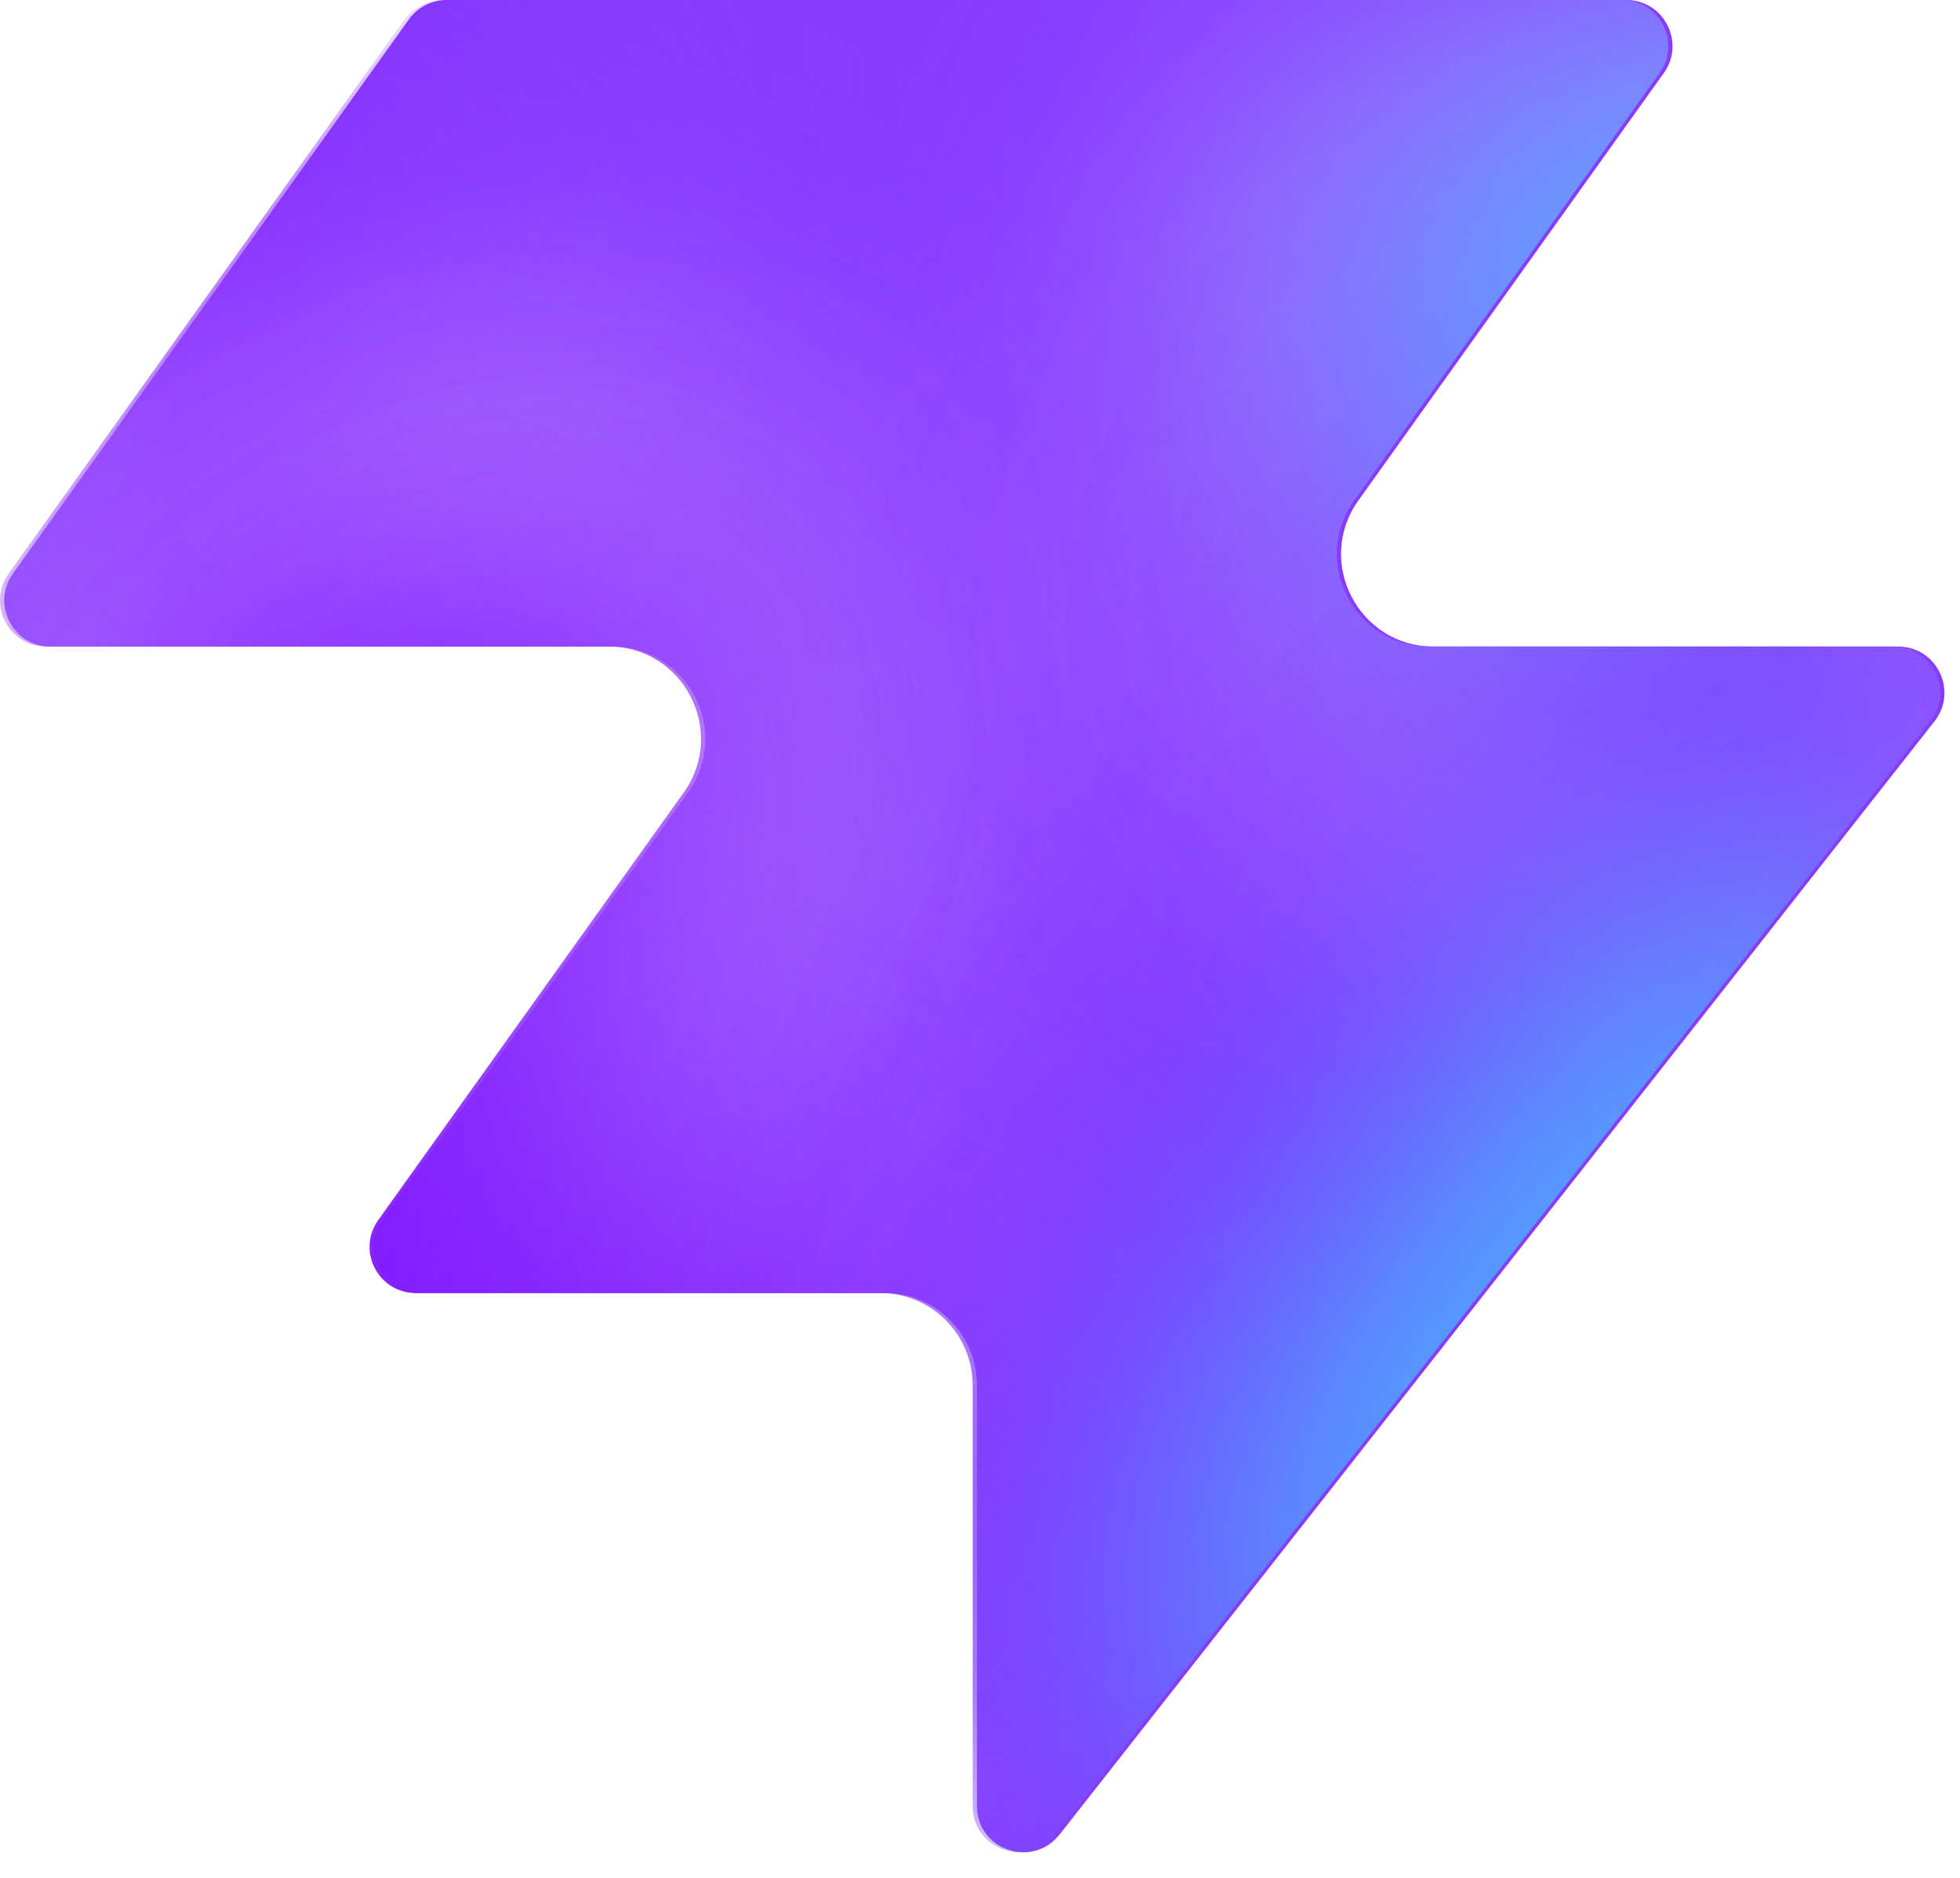
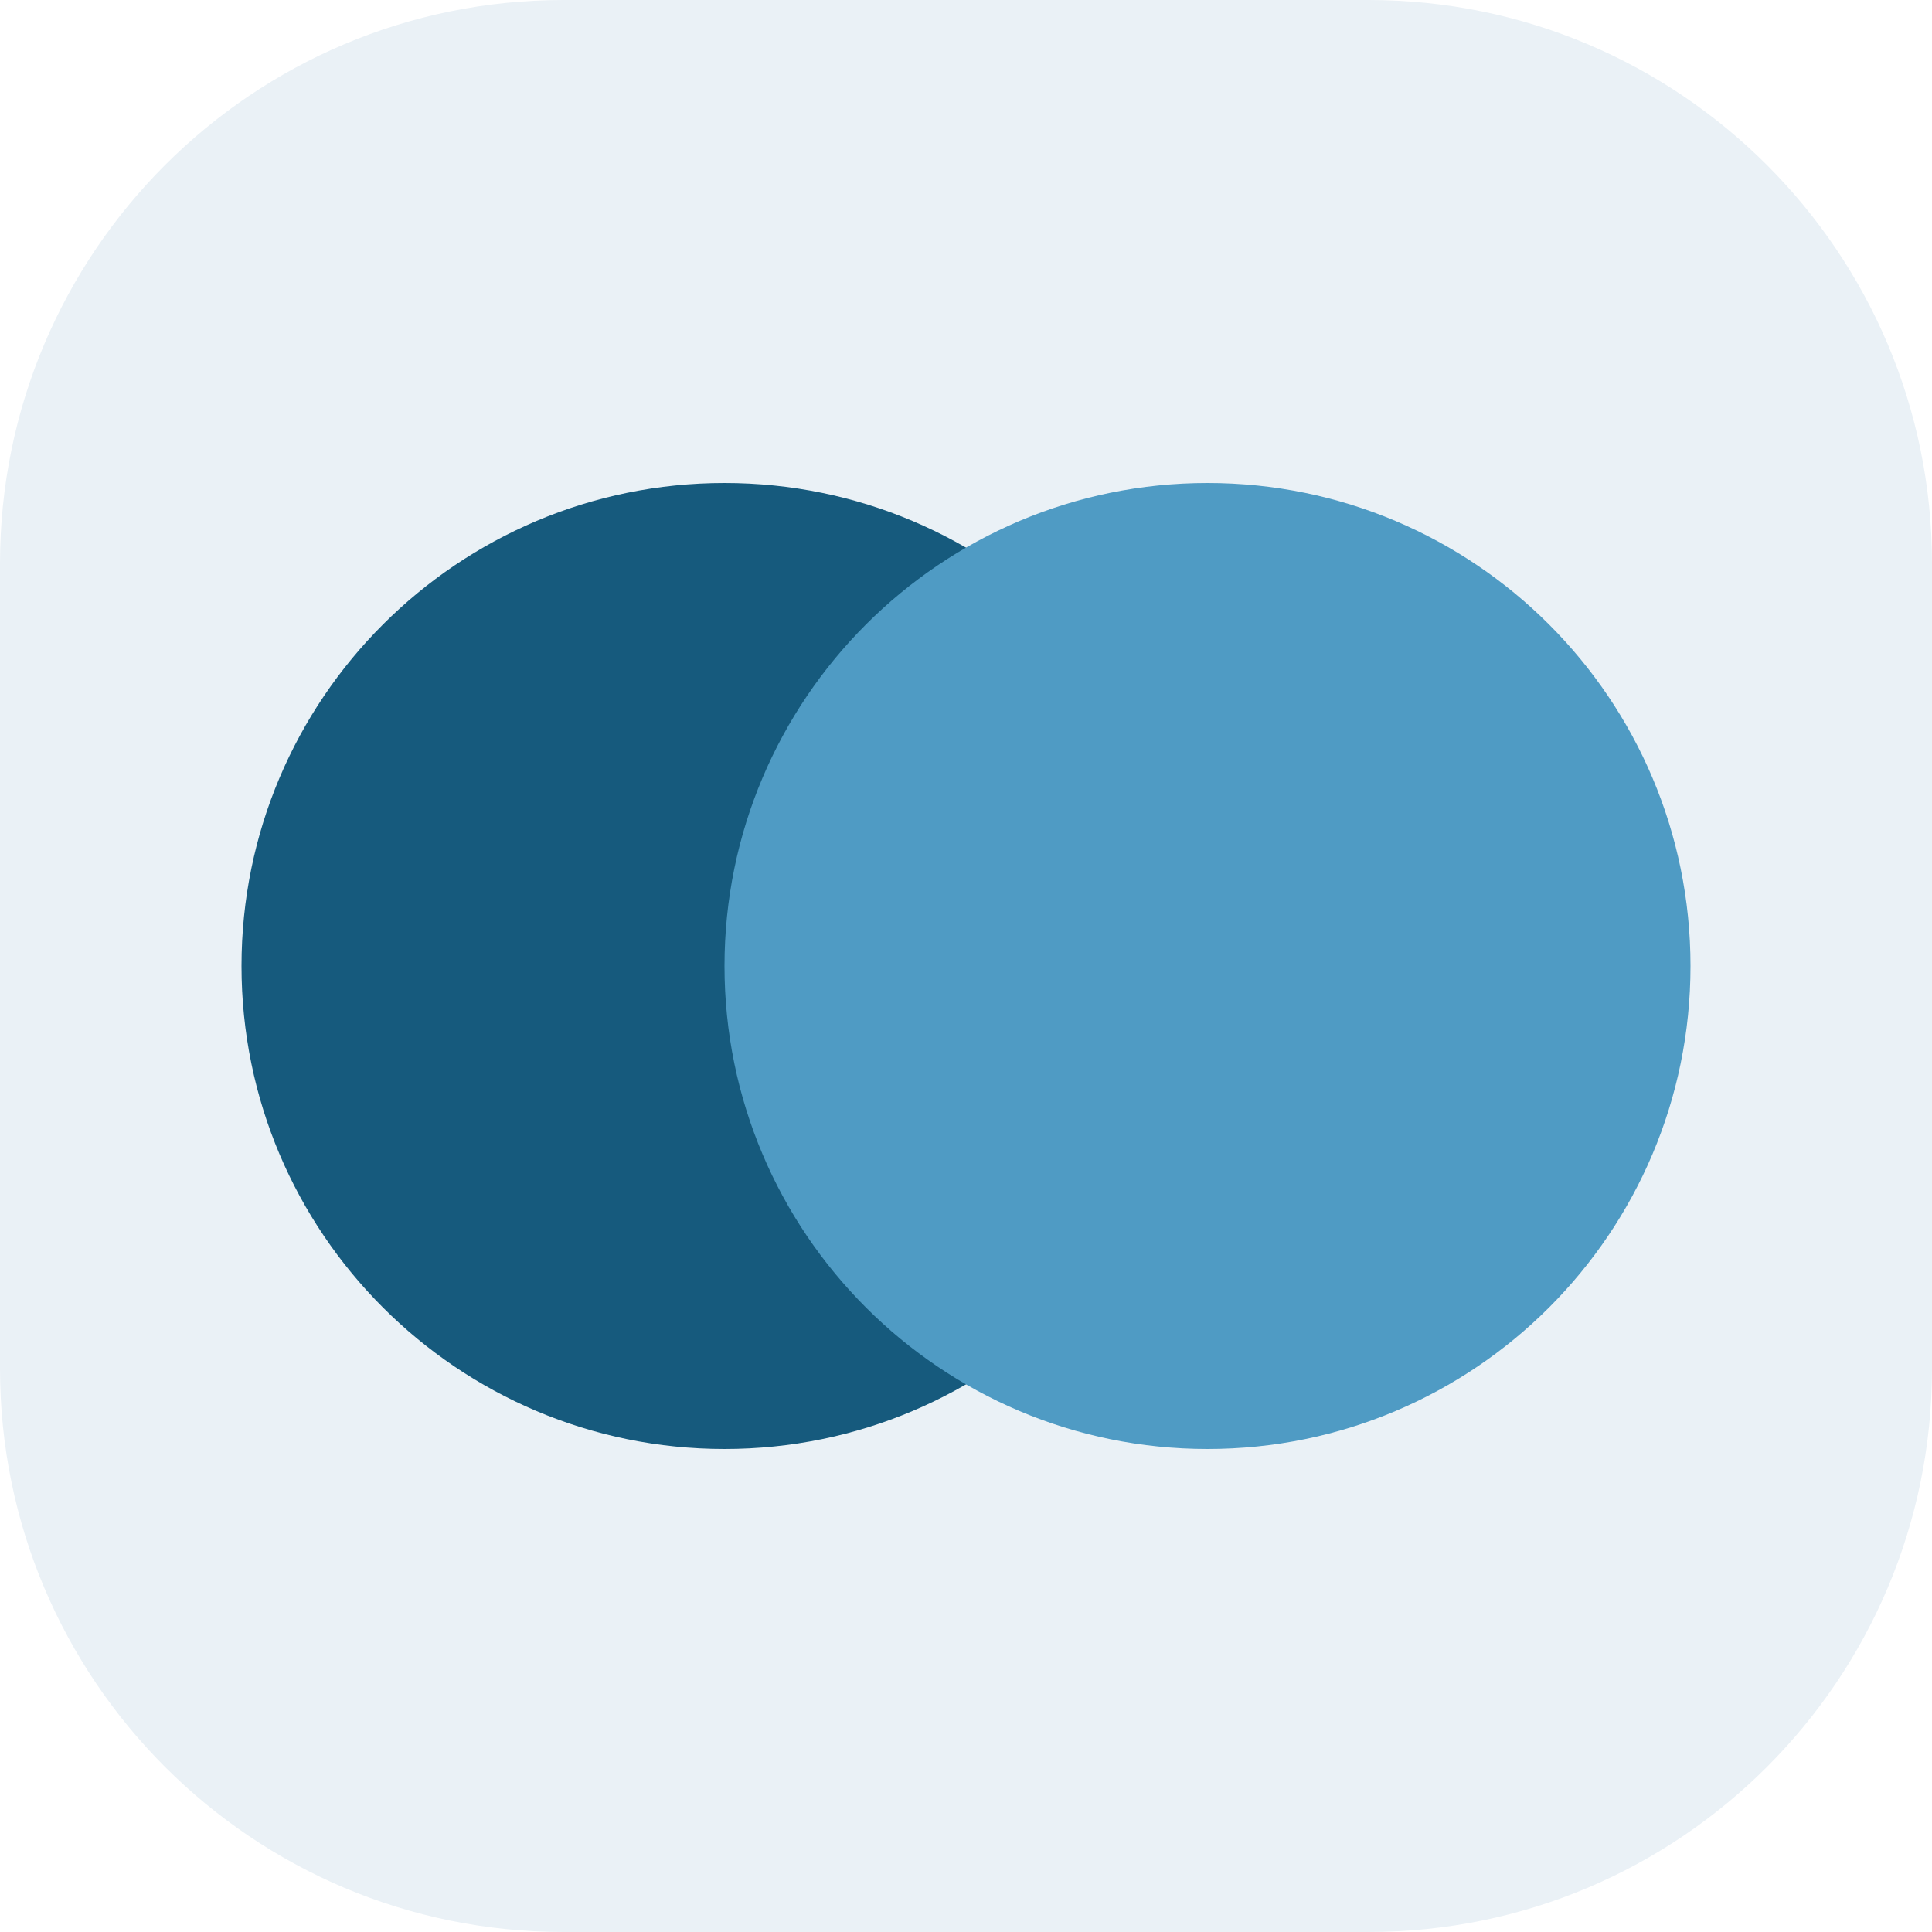
- <svg xmlns="http://www.w3.org/2000/svg" width="48" height="46" fill="none" viewBox="0 0 48 46">
-   <path fill="#863bff" d="M25.946 44.938c-.664.845-2.021.375-2.021-.698V33.937a2.26 2.26 0 0 0-2.262-2.262H10.287c-.92 0-1.456-1.04-.92-1.788l7.48-10.471c1.07-1.497 0-3.578-1.842-3.578H1.237c-.92 0-1.456-1.04-.92-1.788L10.013.474c.214-.297.556-.474.92-.474h28.894c.92 0 1.456 1.04.92 1.788l-7.48 10.471c-1.07 1.498 0 3.579 1.842 3.579h11.377c.943 0 1.473 1.088.89 1.83L25.947 44.94z" style="fill:#863bff;fill:color(display-p3 .525 .23 1);fill-opacity:1" />
-   <mask id="a" width="48" height="46" x="0" y="0" maskUnits="userSpaceOnUse" style="mask-type:alpha">
-     <path fill="#000" d="M25.842 44.938c-.664.844-2.021.375-2.021-.698V33.937a2.26 2.26 0 0 0-2.262-2.262H10.183c-.92 0-1.456-1.04-.92-1.788l7.48-10.471c1.07-1.498 0-3.579-1.842-3.579H1.133c-.92 0-1.456-1.04-.92-1.787L9.91.473c.214-.297.556-.474.92-.474h28.894c.92 0 1.456 1.04.92 1.788l-7.48 10.471c-1.07 1.498 0 3.578 1.842 3.578h11.377c.943 0 1.473 1.088.89 1.832L25.843 44.94z" style="fill:#000;fill-opacity:1" />
-   </mask>
-   <g mask="url(#a)">
-     <g filter="url(#b)">
-       <ellipse cx="5.508" cy="14.704" fill="#ede6ff" rx="5.508" ry="14.704" style="fill:#ede6ff;fill:color(display-p3 .927 .903 1);fill-opacity:1" transform="matrix(.00324 1 1 -.00324 -4.47 31.516)" />
-     </g>
-     <g filter="url(#c)">
-       <ellipse cx="10.399" cy="29.851" fill="#ede6ff" rx="10.399" ry="29.851" style="fill:#ede6ff;fill:color(display-p3 .927 .903 1);fill-opacity:1" transform="matrix(.00324 1 1 -.00324 -39.328 7.883)" />
-     </g>
-     <g filter="url(#d)">
-       <ellipse cx="5.508" cy="30.487" fill="#7e14ff" rx="5.508" ry="30.487" style="fill:#7e14ff;fill:color(display-p3 .492 .077 1);fill-opacity:1" transform="rotate(89.814 -25.913 -14.639)scale(1 -1)" />
-     </g>
-     <g filter="url(#e)">
-       <ellipse cx="5.508" cy="30.599" fill="#7e14ff" rx="5.508" ry="30.599" style="fill:#7e14ff;fill:color(display-p3 .492 .077 1);fill-opacity:1" transform="rotate(89.814 -32.644 -3.334)scale(1 -1)" />
-     </g>
-     <g filter="url(#f)">
-       <ellipse cx="5.508" cy="30.599" fill="#7e14ff" rx="5.508" ry="30.599" style="fill:#7e14ff;fill:color(display-p3 .492 .077 1);fill-opacity:1" transform="matrix(.00324 1 1 -.00324 -34.34 30.47)" />
-     </g>
-     <g filter="url(#g)">
-       <ellipse cx="14.072" cy="22.078" fill="#ede6ff" rx="14.072" ry="22.078" style="fill:#ede6ff;fill:color(display-p3 .927 .903 1);fill-opacity:1" transform="rotate(93.35 24.506 48.493)scale(-1 1)" />
-     </g>
-     <g filter="url(#h)">
-       <ellipse cx="3.47" cy="21.501" fill="#7e14ff" rx="3.47" ry="21.501" style="fill:#7e14ff;fill:color(display-p3 .492 .077 1);fill-opacity:1" transform="rotate(89.009 28.708 47.59)scale(-1 1)" />
-     </g>
-     <g filter="url(#i)">
-       <ellipse cx="3.47" cy="21.501" fill="#7e14ff" rx="3.47" ry="21.501" style="fill:#7e14ff;fill:color(display-p3 .492 .077 1);fill-opacity:1" transform="rotate(89.009 28.708 47.59)scale(-1 1)" />
-     </g>
-     <g filter="url(#j)">
-       <ellipse cx=".387" cy="8.972" fill="#7e14ff" rx="4.407" ry="29.108" style="fill:#7e14ff;fill:color(display-p3 .492 .077 1);fill-opacity:1" transform="rotate(39.51 .387 8.972)" />
-     </g>
-     <g filter="url(#k)">
-       <ellipse cx="47.523" cy="-6.092" fill="#7e14ff" rx="4.407" ry="29.108" style="fill:#7e14ff;fill:color(display-p3 .492 .077 1);fill-opacity:1" transform="rotate(37.892 47.523 -6.092)" />
-     </g>
-     <g filter="url(#l)">
-       <ellipse cx="41.412" cy="6.333" fill="#47bfff" rx="5.971" ry="9.665" style="fill:#47bfff;fill:color(display-p3 .28 .748 1);fill-opacity:1" transform="rotate(37.892 41.412 6.333)" />
-     </g>
-     <g filter="url(#m)">
-       <ellipse cx="-1.879" cy="38.332" fill="#7e14ff" rx="4.407" ry="29.108" style="fill:#7e14ff;fill:color(display-p3 .492 .077 1);fill-opacity:1" transform="rotate(37.892 -1.88 38.332)" />
-     </g>
-     <g filter="url(#n)">
-       <ellipse cx="-1.879" cy="38.332" fill="#7e14ff" rx="4.407" ry="29.108" style="fill:#7e14ff;fill:color(display-p3 .492 .077 1);fill-opacity:1" transform="rotate(37.892 -1.88 38.332)" />
-     </g>
-     <g filter="url(#o)">
-       <ellipse cx="35.651" cy="29.907" fill="#7e14ff" rx="4.407" ry="29.108" style="fill:#7e14ff;fill:color(display-p3 .492 .077 1);fill-opacity:1" transform="rotate(37.892 35.651 29.907)" />
-     </g>
-     <g filter="url(#p)">
-       <ellipse cx="38.418" cy="32.4" fill="#47bfff" rx="5.971" ry="15.297" style="fill:#47bfff;fill:color(display-p3 .28 .748 1);fill-opacity:1" transform="rotate(37.892 38.418 32.4)" />
-     </g>
-   </g>
-   <defs>
-     <filter id="b" width="60.045" height="41.654" x="-19.77" y="16.149" color-interpolation-filters="sRGB" filterUnits="userSpaceOnUse">
-       <feFlood flood-opacity="0" result="BackgroundImageFix" />
-       <feBlend in="SourceGraphic" in2="BackgroundImageFix" result="shape" />
-       <feGaussianBlur result="effect1_foregroundBlur_2002_17158" stdDeviation="7.659" />
-     </filter>
-     <filter id="c" width="90.34" height="51.437" x="-54.613" y="-7.533" color-interpolation-filters="sRGB" filterUnits="userSpaceOnUse">
-       <feFlood flood-opacity="0" result="BackgroundImageFix" />
-       <feBlend in="SourceGraphic" in2="BackgroundImageFix" result="shape" />
-       <feGaussianBlur result="effect1_foregroundBlur_2002_17158" stdDeviation="7.659" />
-     </filter>
-     <filter id="d" width="79.355" height="29.4" x="-49.64" y="2.03" color-interpolation-filters="sRGB" filterUnits="userSpaceOnUse">
-       <feFlood flood-opacity="0" result="BackgroundImageFix" />
-       <feBlend in="SourceGraphic" in2="BackgroundImageFix" result="shape" />
-       <feGaussianBlur result="effect1_foregroundBlur_2002_17158" stdDeviation="4.596" />
-     </filter>
-     <filter id="e" width="79.579" height="29.4" x="-45.045" y="20.029" color-interpolation-filters="sRGB" filterUnits="userSpaceOnUse">
-       <feFlood flood-opacity="0" result="BackgroundImageFix" />
-       <feBlend in="SourceGraphic" in2="BackgroundImageFix" result="shape" />
-       <feGaussianBlur result="effect1_foregroundBlur_2002_17158" stdDeviation="4.596" />
-     </filter>
-     <filter id="f" width="79.579" height="29.4" x="-43.513" y="21.178" color-interpolation-filters="sRGB" filterUnits="userSpaceOnUse">
-       <feFlood flood-opacity="0" result="BackgroundImageFix" />
-       <feBlend in="SourceGraphic" in2="BackgroundImageFix" result="shape" />
-       <feGaussianBlur result="effect1_foregroundBlur_2002_17158" stdDeviation="4.596" />
-     </filter>
-     <filter id="g" width="74.749" height="58.852" x="15.756" y="-17.901" color-interpolation-filters="sRGB" filterUnits="userSpaceOnUse">
-       <feFlood flood-opacity="0" result="BackgroundImageFix" />
-       <feBlend in="SourceGraphic" in2="BackgroundImageFix" result="shape" />
-       <feGaussianBlur result="effect1_foregroundBlur_2002_17158" stdDeviation="7.659" />
-     </filter>
-     <filter id="h" width="61.377" height="25.362" x="23.548" y="2.284" color-interpolation-filters="sRGB" filterUnits="userSpaceOnUse">
-       <feFlood flood-opacity="0" result="BackgroundImageFix" />
-       <feBlend in="SourceGraphic" in2="BackgroundImageFix" result="shape" />
-       <feGaussianBlur result="effect1_foregroundBlur_2002_17158" stdDeviation="4.596" />
-     </filter>
-     <filter id="i" width="61.377" height="25.362" x="23.548" y="2.284" color-interpolation-filters="sRGB" filterUnits="userSpaceOnUse">
-       <feFlood flood-opacity="0" result="BackgroundImageFix" />
-       <feBlend in="SourceGraphic" in2="BackgroundImageFix" result="shape" />
-       <feGaussianBlur result="effect1_foregroundBlur_2002_17158" stdDeviation="4.596" />
-     </filter>
-     <filter id="j" width="56.045" height="63.649" x="-27.636" y="-22.853" color-interpolation-filters="sRGB" filterUnits="userSpaceOnUse">
-       <feFlood flood-opacity="0" result="BackgroundImageFix" />
-       <feBlend in="SourceGraphic" in2="BackgroundImageFix" result="shape" />
-       <feGaussianBlur result="effect1_foregroundBlur_2002_17158" stdDeviation="4.596" />
-     </filter>
-     <filter id="k" width="54.814" height="64.646" x="20.116" y="-38.415" color-interpolation-filters="sRGB" filterUnits="userSpaceOnUse">
-       <feFlood flood-opacity="0" result="BackgroundImageFix" />
-       <feBlend in="SourceGraphic" in2="BackgroundImageFix" result="shape" />
-       <feGaussianBlur result="effect1_foregroundBlur_2002_17158" stdDeviation="4.596" />
-     </filter>
-     <filter id="l" width="33.541" height="35.313" x="24.641" y="-11.323" color-interpolation-filters="sRGB" filterUnits="userSpaceOnUse">
-       <feFlood flood-opacity="0" result="BackgroundImageFix" />
-       <feBlend in="SourceGraphic" in2="BackgroundImageFix" result="shape" />
-       <feGaussianBlur result="effect1_foregroundBlur_2002_17158" stdDeviation="4.596" />
-     </filter>
-     <filter id="m" width="54.814" height="64.646" x="-29.286" y="6.009" color-interpolation-filters="sRGB" filterUnits="userSpaceOnUse">
-       <feFlood flood-opacity="0" result="BackgroundImageFix" />
-       <feBlend in="SourceGraphic" in2="BackgroundImageFix" result="shape" />
-       <feGaussianBlur result="effect1_foregroundBlur_2002_17158" stdDeviation="4.596" />
-     </filter>
-     <filter id="n" width="54.814" height="64.646" x="-29.286" y="6.009" color-interpolation-filters="sRGB" filterUnits="userSpaceOnUse">
-       <feFlood flood-opacity="0" result="BackgroundImageFix" />
-       <feBlend in="SourceGraphic" in2="BackgroundImageFix" result="shape" />
-       <feGaussianBlur result="effect1_foregroundBlur_2002_17158" stdDeviation="4.596" />
-     </filter>
-     <filter id="o" width="54.814" height="64.646" x="8.244" y="-2.416" color-interpolation-filters="sRGB" filterUnits="userSpaceOnUse">
-       <feFlood flood-opacity="0" result="BackgroundImageFix" />
-       <feBlend in="SourceGraphic" in2="BackgroundImageFix" result="shape" />
-       <feGaussianBlur result="effect1_foregroundBlur_2002_17158" stdDeviation="4.596" />
-     </filter>
-     <filter id="p" width="39.409" height="43.623" x="18.713" y="10.588" color-interpolation-filters="sRGB" filterUnits="userSpaceOnUse">
-       <feFlood flood-opacity="0" result="BackgroundImageFix" />
-       <feBlend in="SourceGraphic" in2="BackgroundImageFix" result="shape" />
-       <feGaussianBlur result="effect1_foregroundBlur_2002_17158" stdDeviation="4.596" />
-     </filter>
-   </defs>
+ <svg xmlns="http://www.w3.org/2000/svg" viewBox="0 0 48 48">
+   <rect width="48" height="48" rx="14" fill="#eaf1f6" />
+   <circle cx="18" cy="24" r="12" fill="#165a7d" />
+   <circle cx="30" cy="24" r="12" fill="#4f9bc4" />
</svg>
